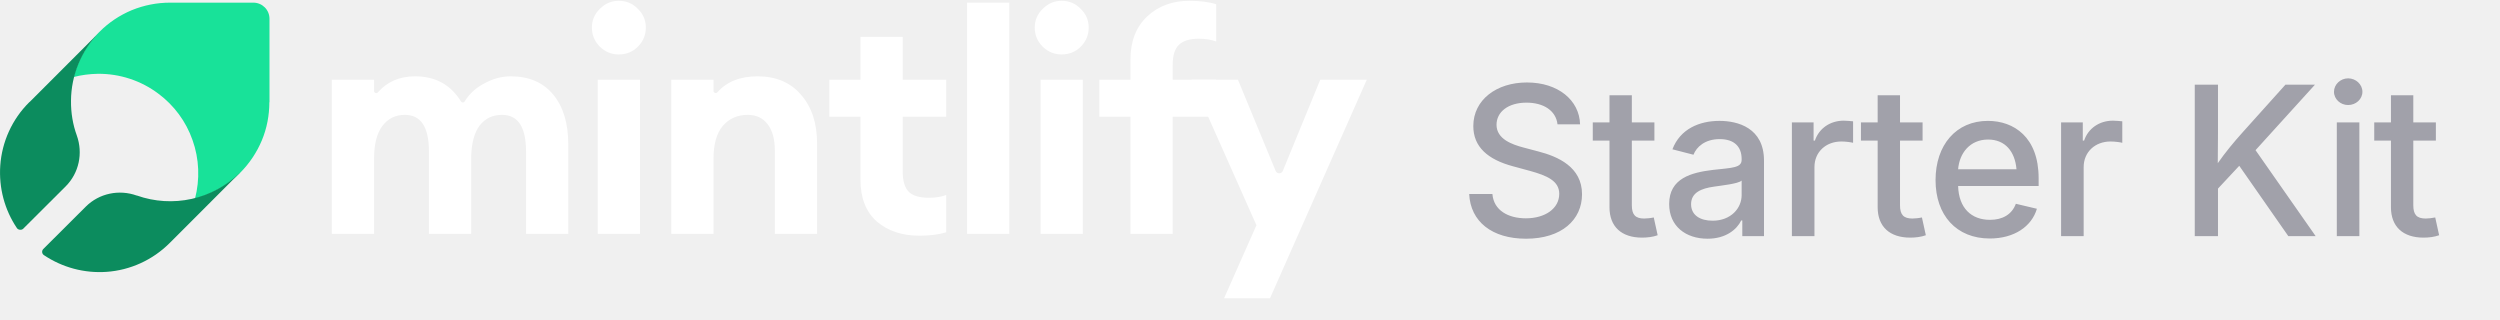
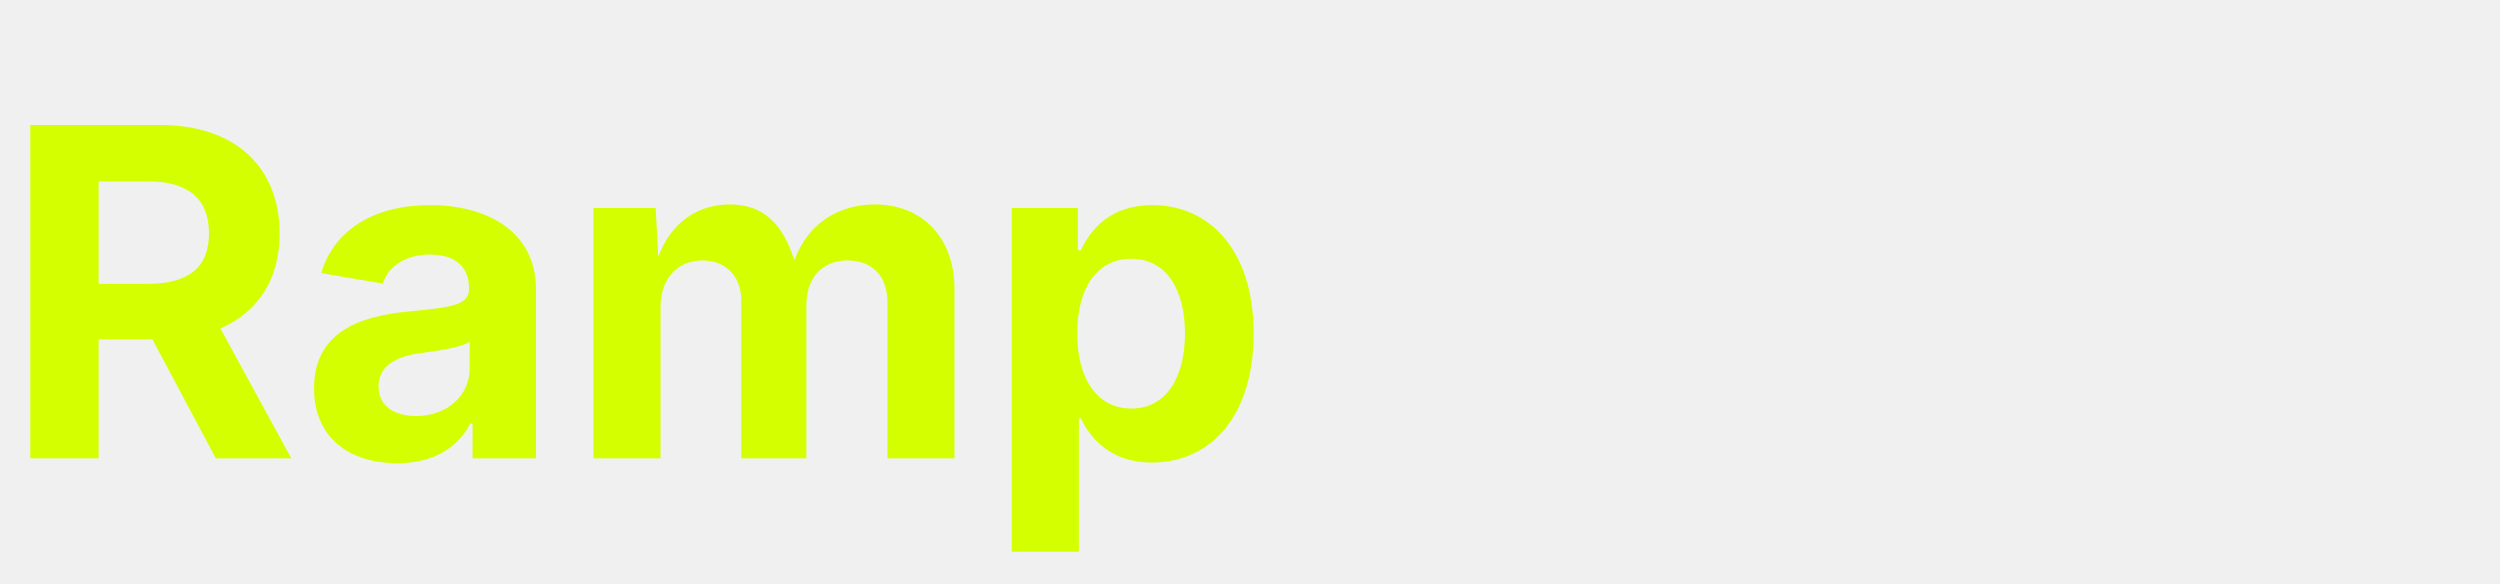
- <svg xmlns="http://www.w3.org/2000/svg" width="180" height="23" viewBox="0 0 180 23" fill="none">
-   <path d="M91.44 21.476H88.133L90.464 16.216L85.802 5.74H89.132L91.847 12.307C91.943 12.536 92.268 12.536 92.362 12.306L95.058 5.74H98.409L91.44 21.476Z" fill="white" />
-   <path d="M81.393 16.837V8.403H79.152V5.74H81.393V4.297C81.393 2.98 81.792 1.944 82.592 1.19C83.391 0.435 84.404 0.058 85.633 0.058C86.387 0.058 87.031 0.139 87.564 0.302V2.988C87.208 2.854 86.794 2.788 86.32 2.788C85.655 2.788 85.174 2.936 84.878 3.232C84.582 3.513 84.434 3.994 84.434 4.674V5.74H87.564V8.403H84.434V16.837H81.393Z" fill="white" />
-   <path d="M76.433 3.92C75.915 3.92 75.463 3.735 75.079 3.365C74.694 2.98 74.502 2.521 74.502 1.989C74.502 1.456 74.694 1.005 75.079 0.635C75.463 0.25 75.915 0.058 76.433 0.058C76.98 0.058 77.438 0.25 77.809 0.635C78.193 1.005 78.386 1.456 78.386 1.989C78.386 2.521 78.193 2.98 77.809 3.365C77.438 3.735 76.98 3.92 76.433 3.92ZM74.924 16.837V5.74H77.964V16.837H74.924Z" fill="white" />
-   <path d="M69.628 16.837V0.191H72.669V16.837H69.628Z" fill="white" />
-   <path d="M66.194 16.97C64.951 16.97 63.93 16.63 63.131 15.949C62.347 15.254 61.955 14.255 61.955 12.953V8.403H59.713V5.74H61.955V2.655H64.995V5.74H68.125V8.403H64.995V12.354C64.995 13.034 65.143 13.523 65.439 13.819C65.735 14.1 66.216 14.24 66.882 14.24C67.355 14.24 67.769 14.174 68.125 14.04V16.726C67.592 16.889 66.948 16.97 66.194 16.97Z" fill="white" />
-   <path d="M48.332 16.837V5.74H51.373V6.551C51.373 6.688 51.559 6.748 51.65 6.646C52.328 5.879 53.293 5.495 54.546 5.495C55.878 5.495 56.921 5.939 57.676 6.827C58.445 7.7 58.83 8.869 58.83 10.334V16.837H55.789V10.844C55.789 10.03 55.619 9.402 55.279 8.958C54.939 8.499 54.458 8.27 53.836 8.27C53.096 8.27 52.497 8.536 52.038 9.069C51.594 9.601 51.373 10.386 51.373 11.421V16.837H48.332Z" fill="white" />
-   <path d="M44.547 3.92C44.029 3.92 43.578 3.735 43.193 3.365C42.809 2.98 42.616 2.521 42.616 1.989C42.616 1.456 42.809 1.005 43.193 0.635C43.578 0.25 44.029 0.058 44.547 0.058C45.095 0.058 45.553 0.25 45.923 0.635C46.308 1.005 46.5 1.456 46.5 1.989C46.5 2.521 46.308 2.98 45.923 3.365C45.553 3.735 45.095 3.92 44.547 3.92ZM43.038 16.837V5.74H46.079V16.837H43.038Z" fill="white" />
-   <path d="M37.875 16.837V10.911C37.875 9.15 37.298 8.27 36.144 8.27C35.478 8.27 34.945 8.521 34.546 9.024C34.161 9.527 33.954 10.275 33.924 11.266V16.837H30.884V10.911C30.884 9.15 30.306 8.27 29.152 8.27C28.472 8.27 27.932 8.536 27.532 9.069C27.133 9.601 26.933 10.386 26.933 11.421V16.837H23.892V5.74H26.933V6.559C26.933 6.695 27.116 6.755 27.206 6.652C27.878 5.881 28.771 5.495 29.885 5.495C31.349 5.495 32.452 6.1 33.193 7.309C33.252 7.404 33.395 7.403 33.454 7.307C33.774 6.78 34.219 6.361 34.79 6.05C35.441 5.68 36.099 5.495 36.765 5.495C38.082 5.495 39.103 5.932 39.828 6.805C40.553 7.678 40.916 8.876 40.916 10.4V16.837H37.875Z" fill="white" />
-   <path d="M19.403 7.362V1.35C19.403 0.705 18.879 0.191 18.244 0.191H12.235C11.291 0.191 10.357 0.378 9.487 0.733C8.618 1.098 7.824 1.621 7.16 2.295L7.114 2.341C6.235 3.23 5.609 4.333 5.291 5.548C5.861 5.399 6.45 5.324 7.039 5.314C8.609 5.296 10.151 5.801 11.403 6.745C12.534 7.586 13.394 8.746 13.861 10.083C14.347 11.438 14.403 12.916 14.039 14.309C15.244 13.991 16.356 13.364 17.244 12.486L17.291 12.439C17.954 11.775 18.487 10.98 18.851 10.111C19.216 9.241 19.393 8.306 19.393 7.362H19.403Z" fill="#18E299" />
-   <path d="M5.112 7.26C5.121 5.416 5.857 3.646 7.151 2.324L2.151 7.326C2.133 7.344 2.114 7.354 2.095 7.372C0.876 8.583 0.14 10.204 0.019 11.918C-0.092 13.52 0.327 15.103 1.22 16.426C1.306 16.552 1.537 16.593 1.667 16.472L4.73 13.417C5.689 12.458 5.987 11.033 5.531 9.757C5.242 8.965 5.103 8.117 5.112 7.26Z" fill="#0C8C5E" />
-   <path d="M17.262 12.44C16.303 13.38 15.102 14.032 13.799 14.321C12.486 14.61 11.127 14.526 9.861 14.079C9.861 14.079 9.851 14.079 9.842 14.079C8.567 13.622 7.142 13.921 6.183 14.871L3.12 17.926C2.99 18.056 3.009 18.27 3.167 18.373C4.489 19.258 6.072 19.686 7.673 19.574C9.386 19.453 10.997 18.717 12.216 17.497L12.263 17.451L17.262 12.449V12.44Z" fill="#0C8C5E" />
-   <text x="105" y="17" font-family="Inter, ui-sans-serif, system-ui, -apple-system, sans-serif" font-size="15" font-weight="500" fill="#A1A1AA" letter-spacing="-0.01em">Starter Kit</text>
+ <svg xmlns="http://www.w3.org/2000/svg" width="120" height="28" viewBox="0 0 120 28" fill="none">
+   <text x="0" y="22" font-family="system-ui, -apple-system, Segoe UI, sans-serif" font-size="22" font-weight="700" fill="#D4FF00">Ramp</text>
</svg>
